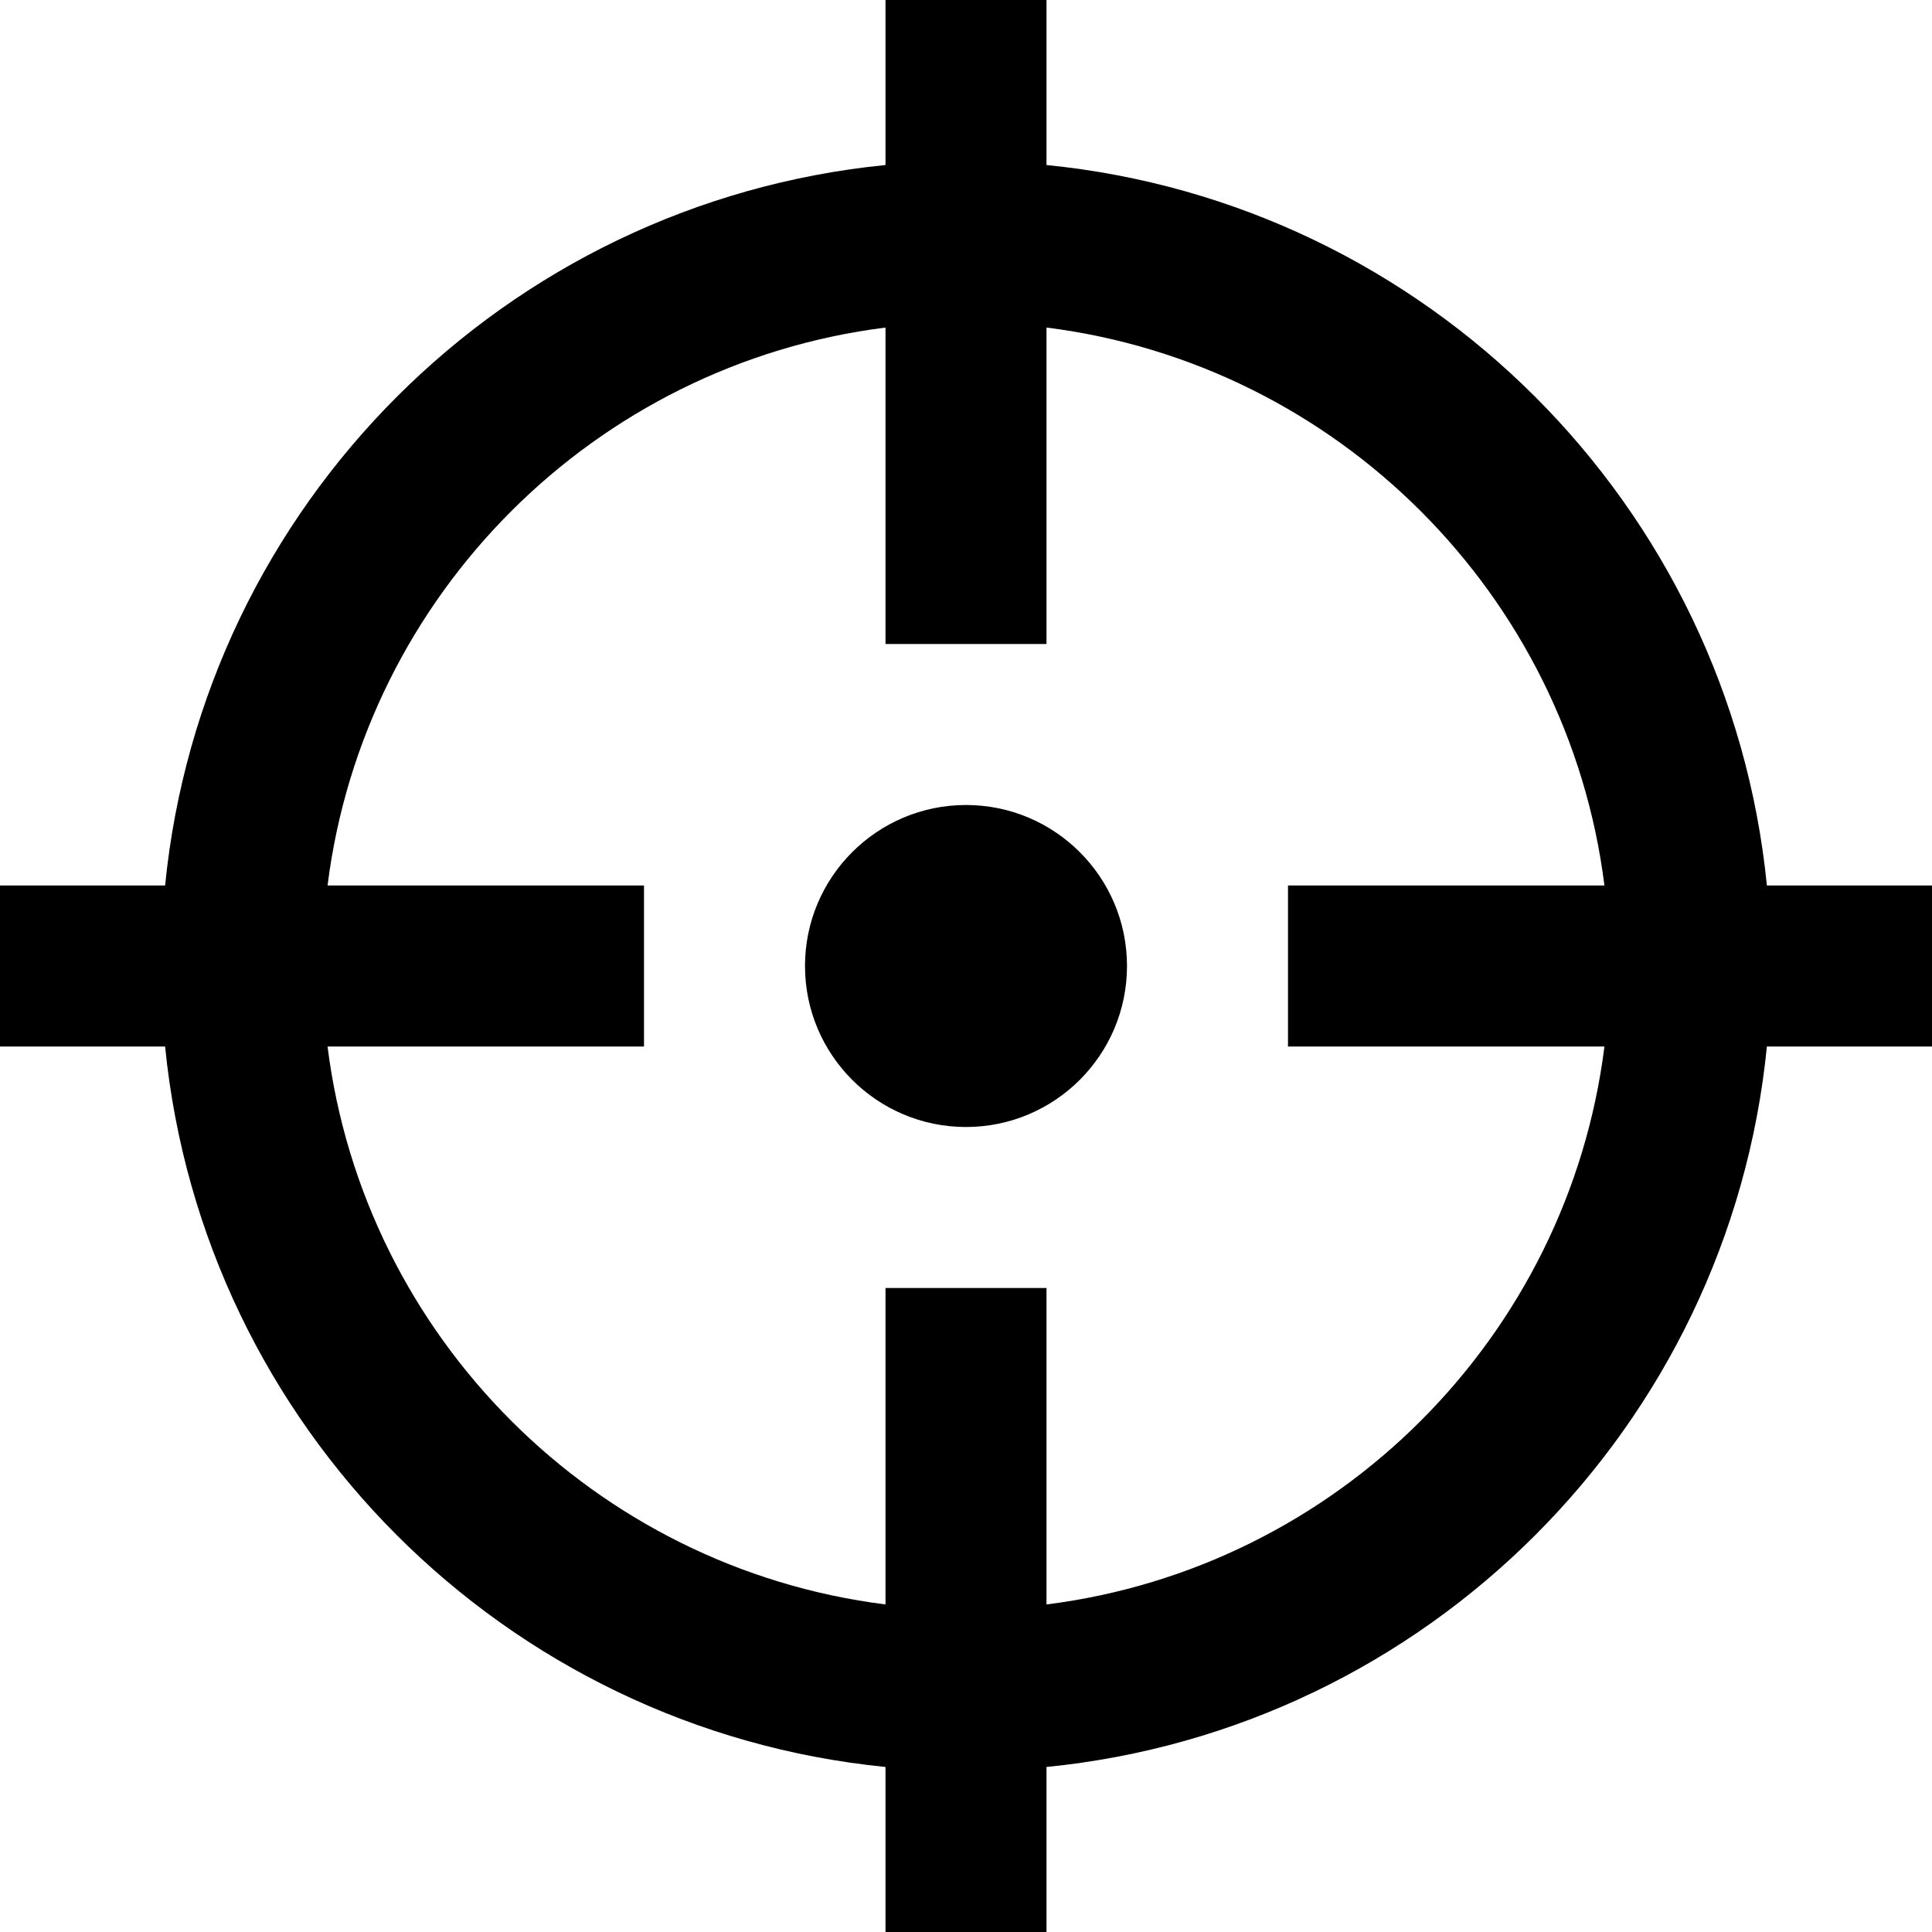
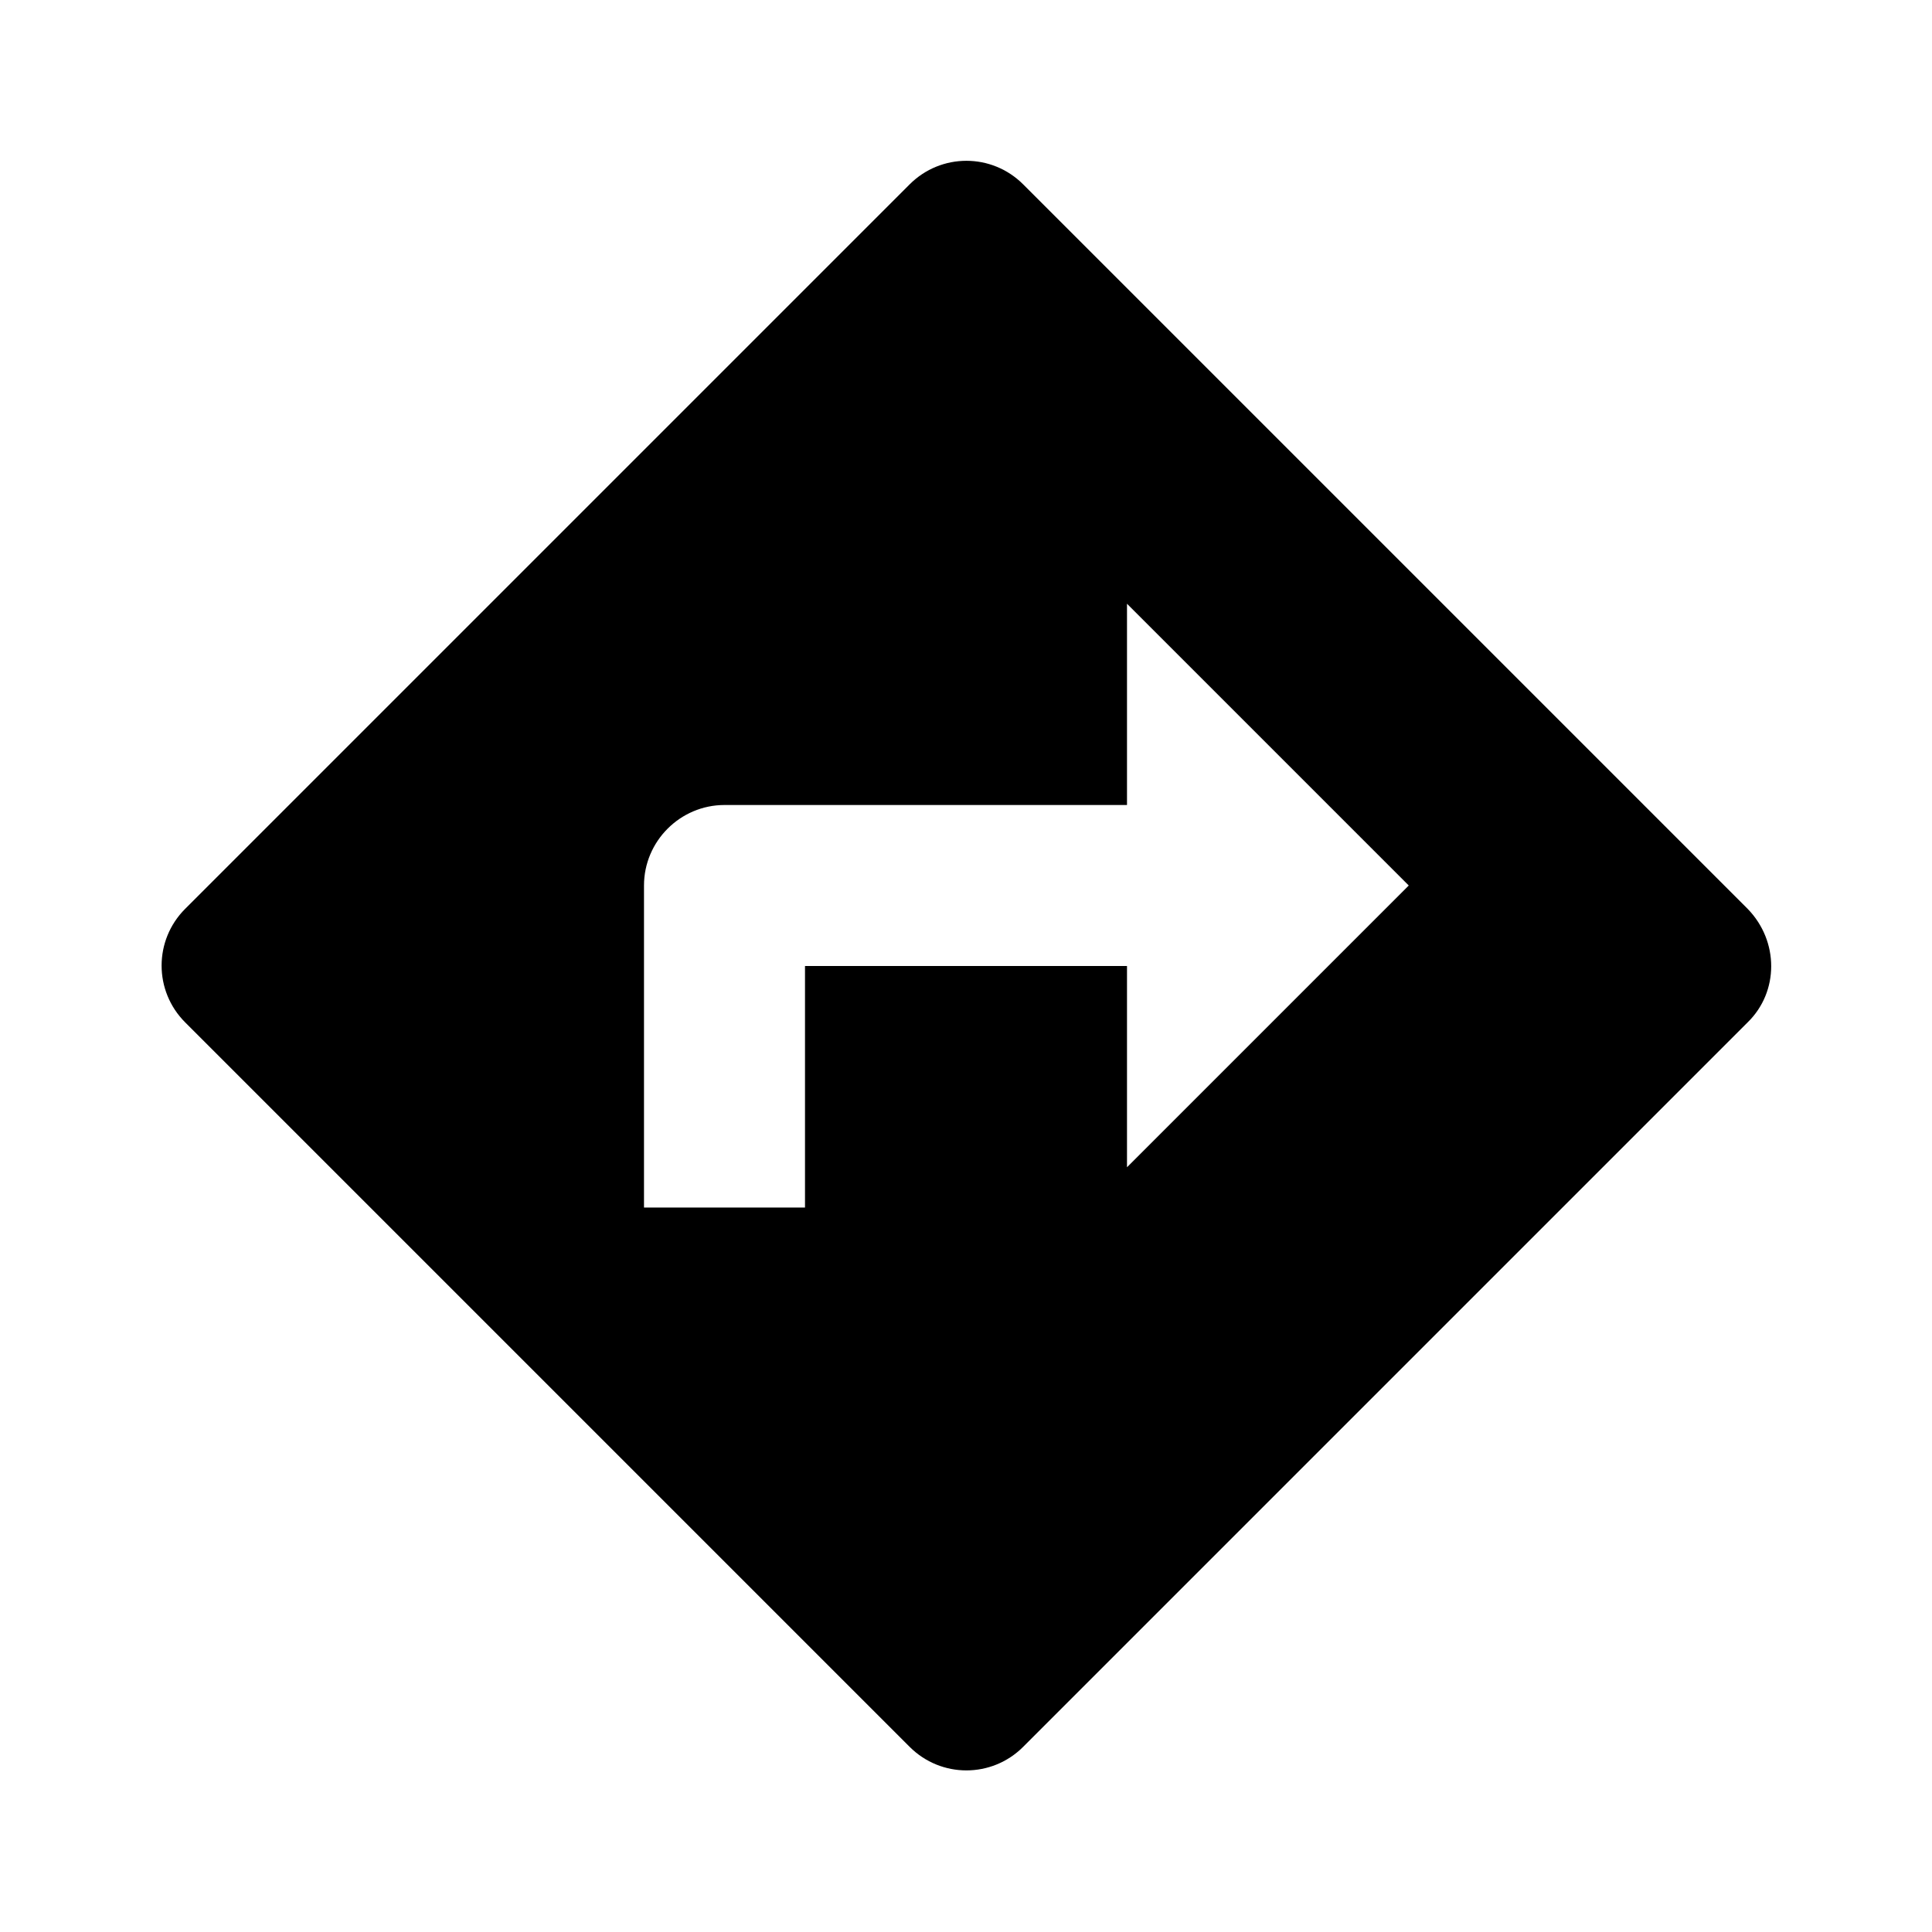
- <svg xmlns="http://www.w3.org/2000/svg" width="18" height="18" viewBox="0 0 24 24">
-   <path d="M24 11h-2.051c-.469-4.725-4.224-8.48-8.949-8.95v-2.05h-2v2.05c-4.725.47-8.48 4.225-8.949 8.95h-2.051v2h2.051c.469 4.725 4.224 8.48 8.949 8.95v2.05h2v-2.05c4.725-.469 8.48-4.225 8.949-8.95h2.051v-2zm-11 8.931v-3.931h-2v3.931c-3.611-.454-6.478-3.32-6.931-6.931h3.931v-2h-3.931c.453-3.611 3.32-6.477 6.931-6.931v3.931h2v-3.931c3.611.454 6.478 3.319 6.931 6.931h-3.931v2h3.931c-.453 3.611-3.32 6.477-6.931 6.931zm1-7.931c0 1.104-.896 2-2 2s-2-.896-2-2 .896-2 2-2 2 .896 2 2z" />
+ <svg xmlns="http://www.w3.org/2000/svg" width="24" height="24" viewBox="0 0 24 24">
+   <path d="M21.71 11.29l-9-9c-.39-.39-1.02-.39-1.41 0l-9 9c-.39.39-.39 1.02 0 1.41l9 9c.39.39 1.02.39 1.41 0l9-9c.39-.38.39-1.01 0-1.41zM14 14.5V12h-4v3H8v-4c0-.55.45-1 1-1h5V7.5l3.5 3.5-3.5 3.5z" />
</svg>
